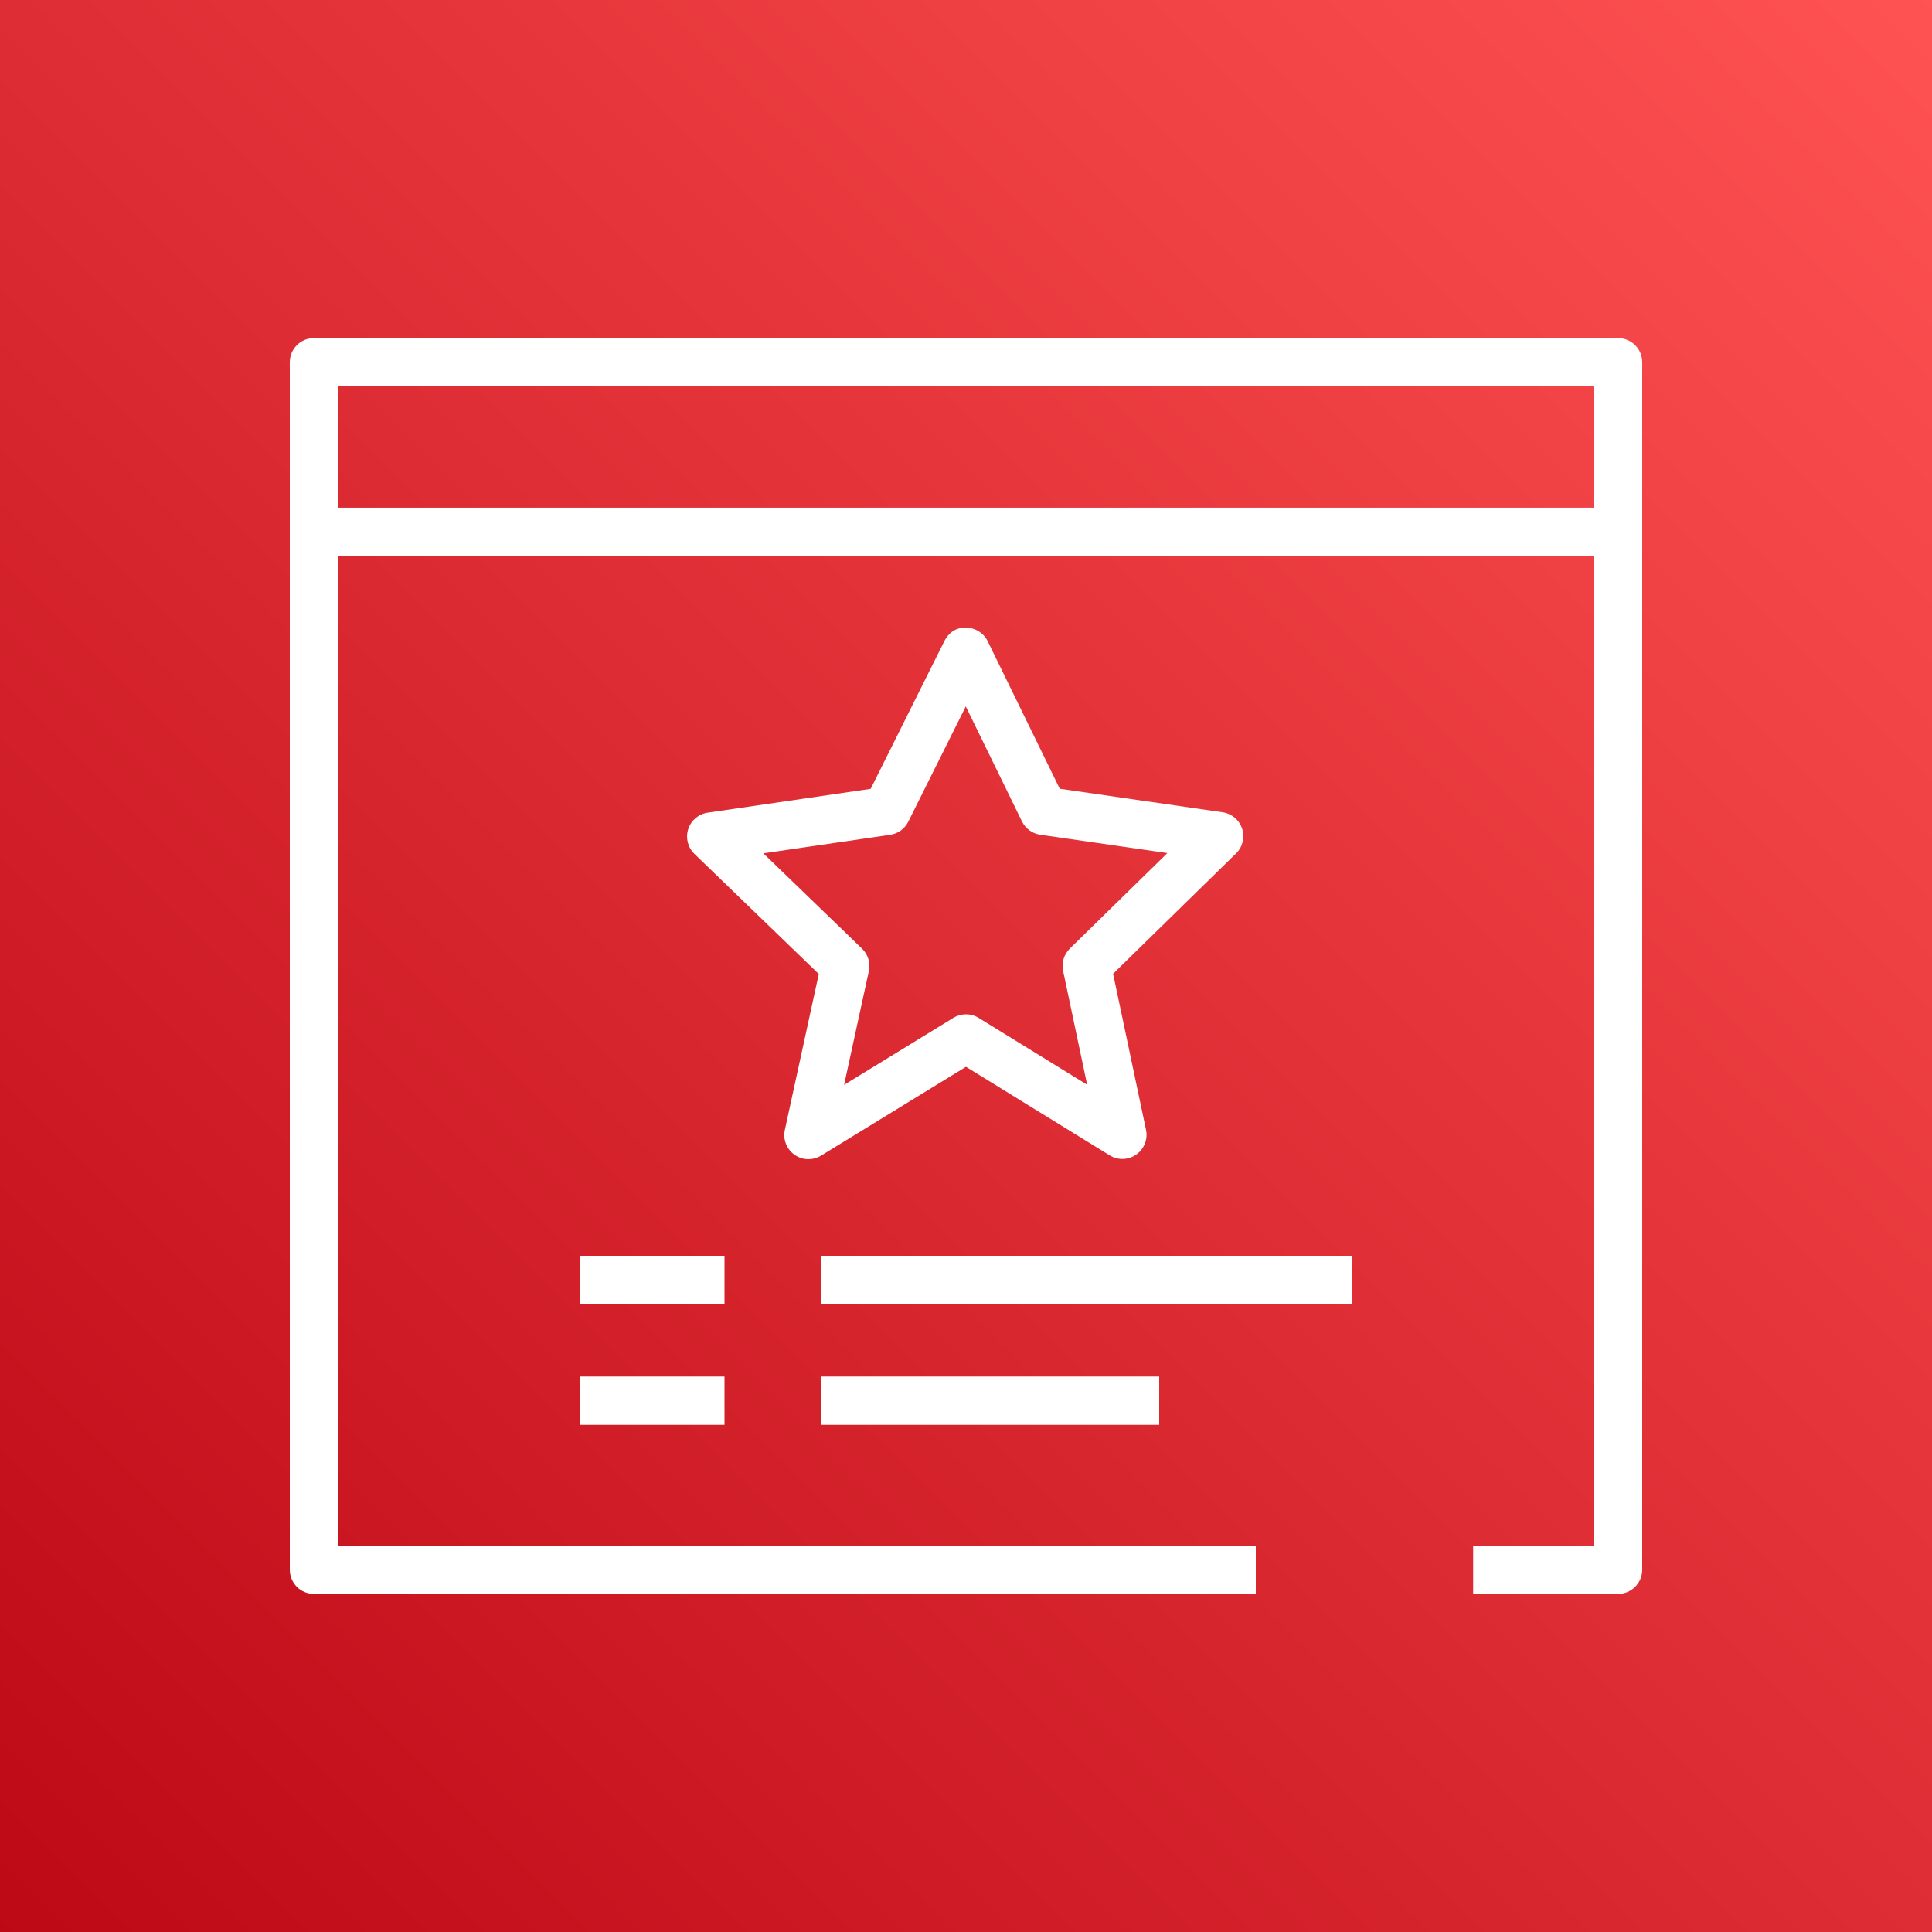
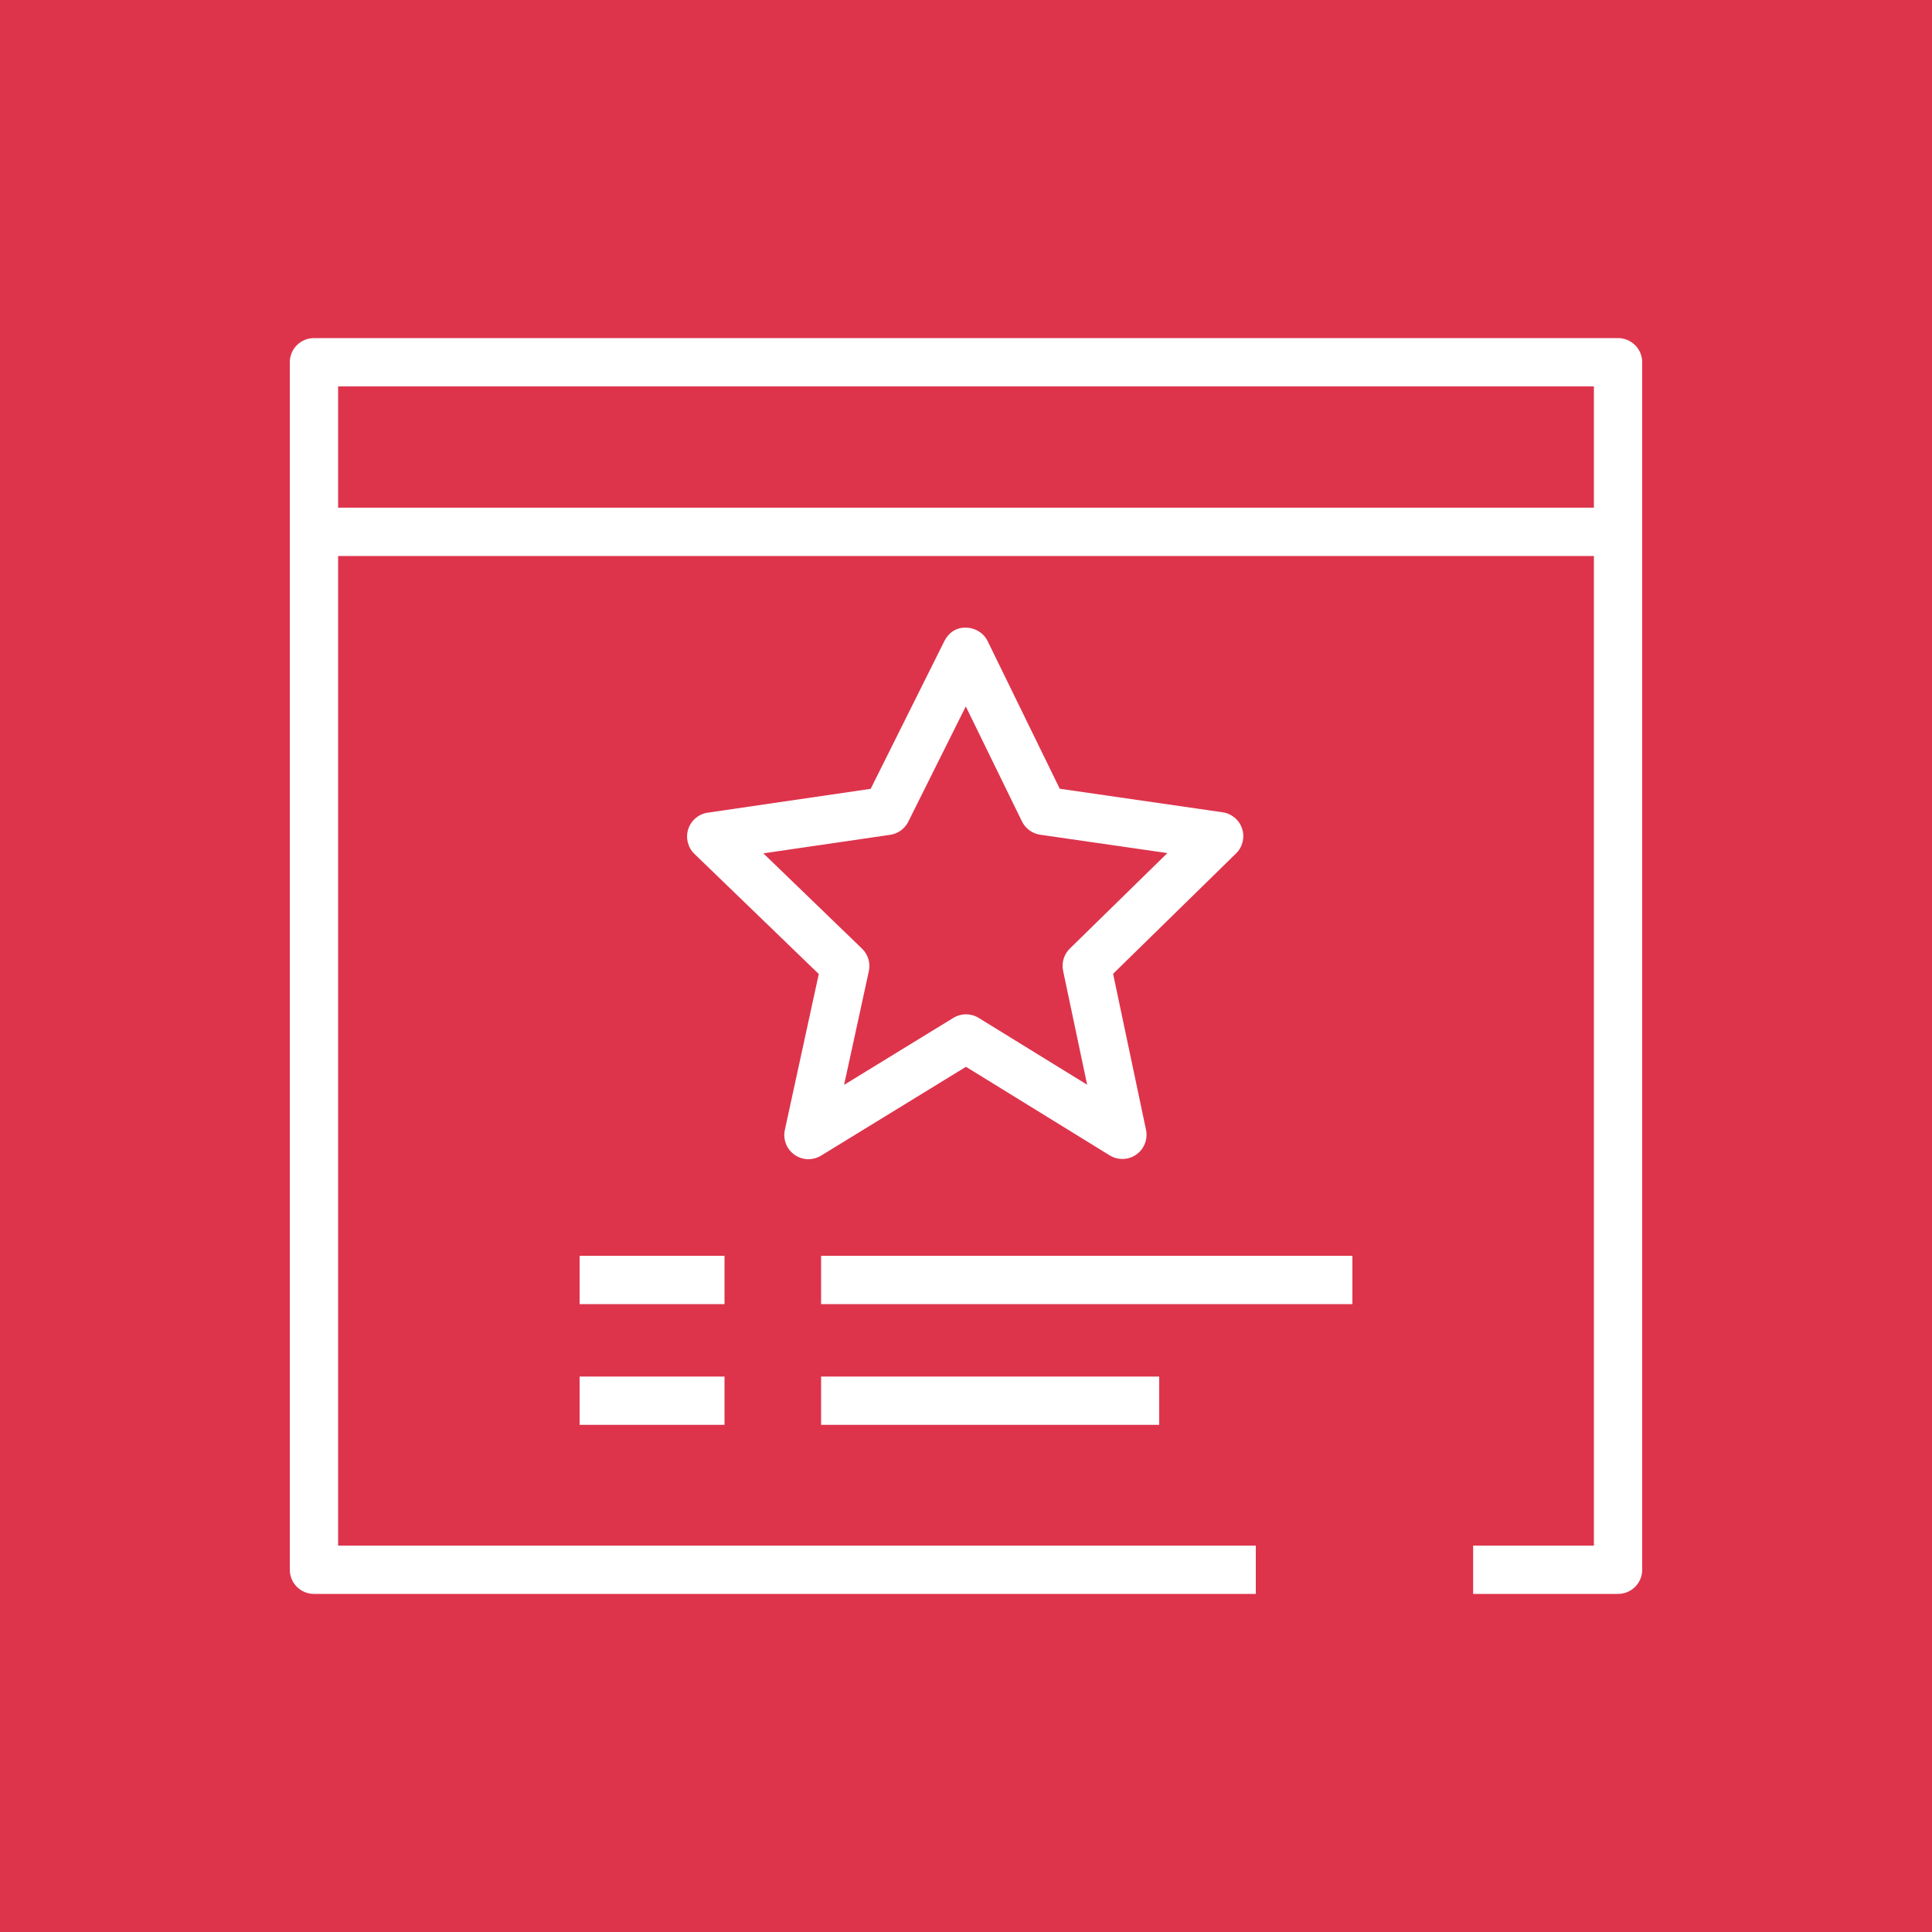
<svg xmlns="http://www.w3.org/2000/svg" width="80px" height="80px" viewBox="0 0 80 80" version="1.1">
-   <defs>
-     <linearGradient x1="0%" y1="100%" x2="100%" y2="0%" id="linearGradient-1">
-       <stop stop-color="#BD0816" offset="0%" />
-       <stop stop-color="#FF5252" offset="100%" />
-     </linearGradient>
-   </defs>
  <g id="Icon-Architecture/64/Arch_AWS-Certificate-Manager_64" stroke="none" stroke-width="1" fill="none" fill-rule="evenodd">
-     <g id="Icon-Architecture-BG/64/Security-Identity-Compliance" fill="url(#linearGradient-1)">
+     <g id="Icon-Architecture-BG/64/Security-Identity-Compliance" fill="#DD344C">
      <rect id="Rectangle" x="0" y="0" width="80" height="80" />
    </g>
    <path d="M35.694,39.281 C35.944,39.522 36.05,39.874 35.977,40.213 L34.952,44.922 L39.477,42.148 C39.798,41.95 40.202,41.95 40.524,42.149 L45.016,44.916 L44.021,40.199 C43.951,39.864 44.056,39.517 44.3,39.278 L48.339,35.324 L43.073,34.564 C42.745,34.516 42.463,34.31 42.317,34.013 L39.991,29.251 L37.61,34.025 C37.465,34.318 37.184,34.521 36.86,34.568 L31.609,35.335 L35.694,39.281 Z M32.499,46.787 L33.904,40.332 L28.756,35.359 C28.481,35.094 28.382,34.697 28.498,34.333 C28.615,33.97 28.928,33.705 29.305,33.651 L36.053,32.664 L39.105,26.545 C39.274,26.205 39.594,25.971 40.004,25.991 C40.384,25.993 40.731,26.211 40.898,26.552 L43.882,32.66 L50.626,33.635 C51.003,33.689 51.315,33.952 51.433,34.314 C51.551,34.676 51.455,35.073 51.182,35.339 L46.091,40.323 L47.454,46.783 C47.536,47.175 47.378,47.578 47.05,47.808 C46.724,48.038 46.292,48.051 45.951,47.842 L39.999,44.174 L33.999,47.852 C33.839,47.951 33.657,48 33.476,48 C33.273,48 33.07,47.938 32.897,47.815 C32.571,47.583 32.414,47.178 32.499,46.787 L32.499,46.787 Z M14,21.021 L66,21.021 L66,16 L14,16 L14,21.021 Z M68,15 L68,65 C68,65.552 67.552,66 67,66 L61,66 L61,64 L66,64 L66,23.022 L14,23.022 L14,64 L52,64 L52,66 L13,66 C12.447,66 12,65.552 12,65 L12,15 C12,14.448 12.447,14 13,14 L67,14 C67.552,14 68,14.448 68,15 L68,15 Z M24,59 L30,59 L30,57 L24,57 L24,59 Z M34,59 L48,59 L48,57 L34,57 L34,59 Z M24,54 L30,54 L30,52 L24,52 L24,54 Z M34,54 L56,54 L56,52 L34,52 L34,54 Z" id="AWS-Certificate-Manager_Icon_64_Squid" fill="#FFFFFF" />
  </g>
</svg>
